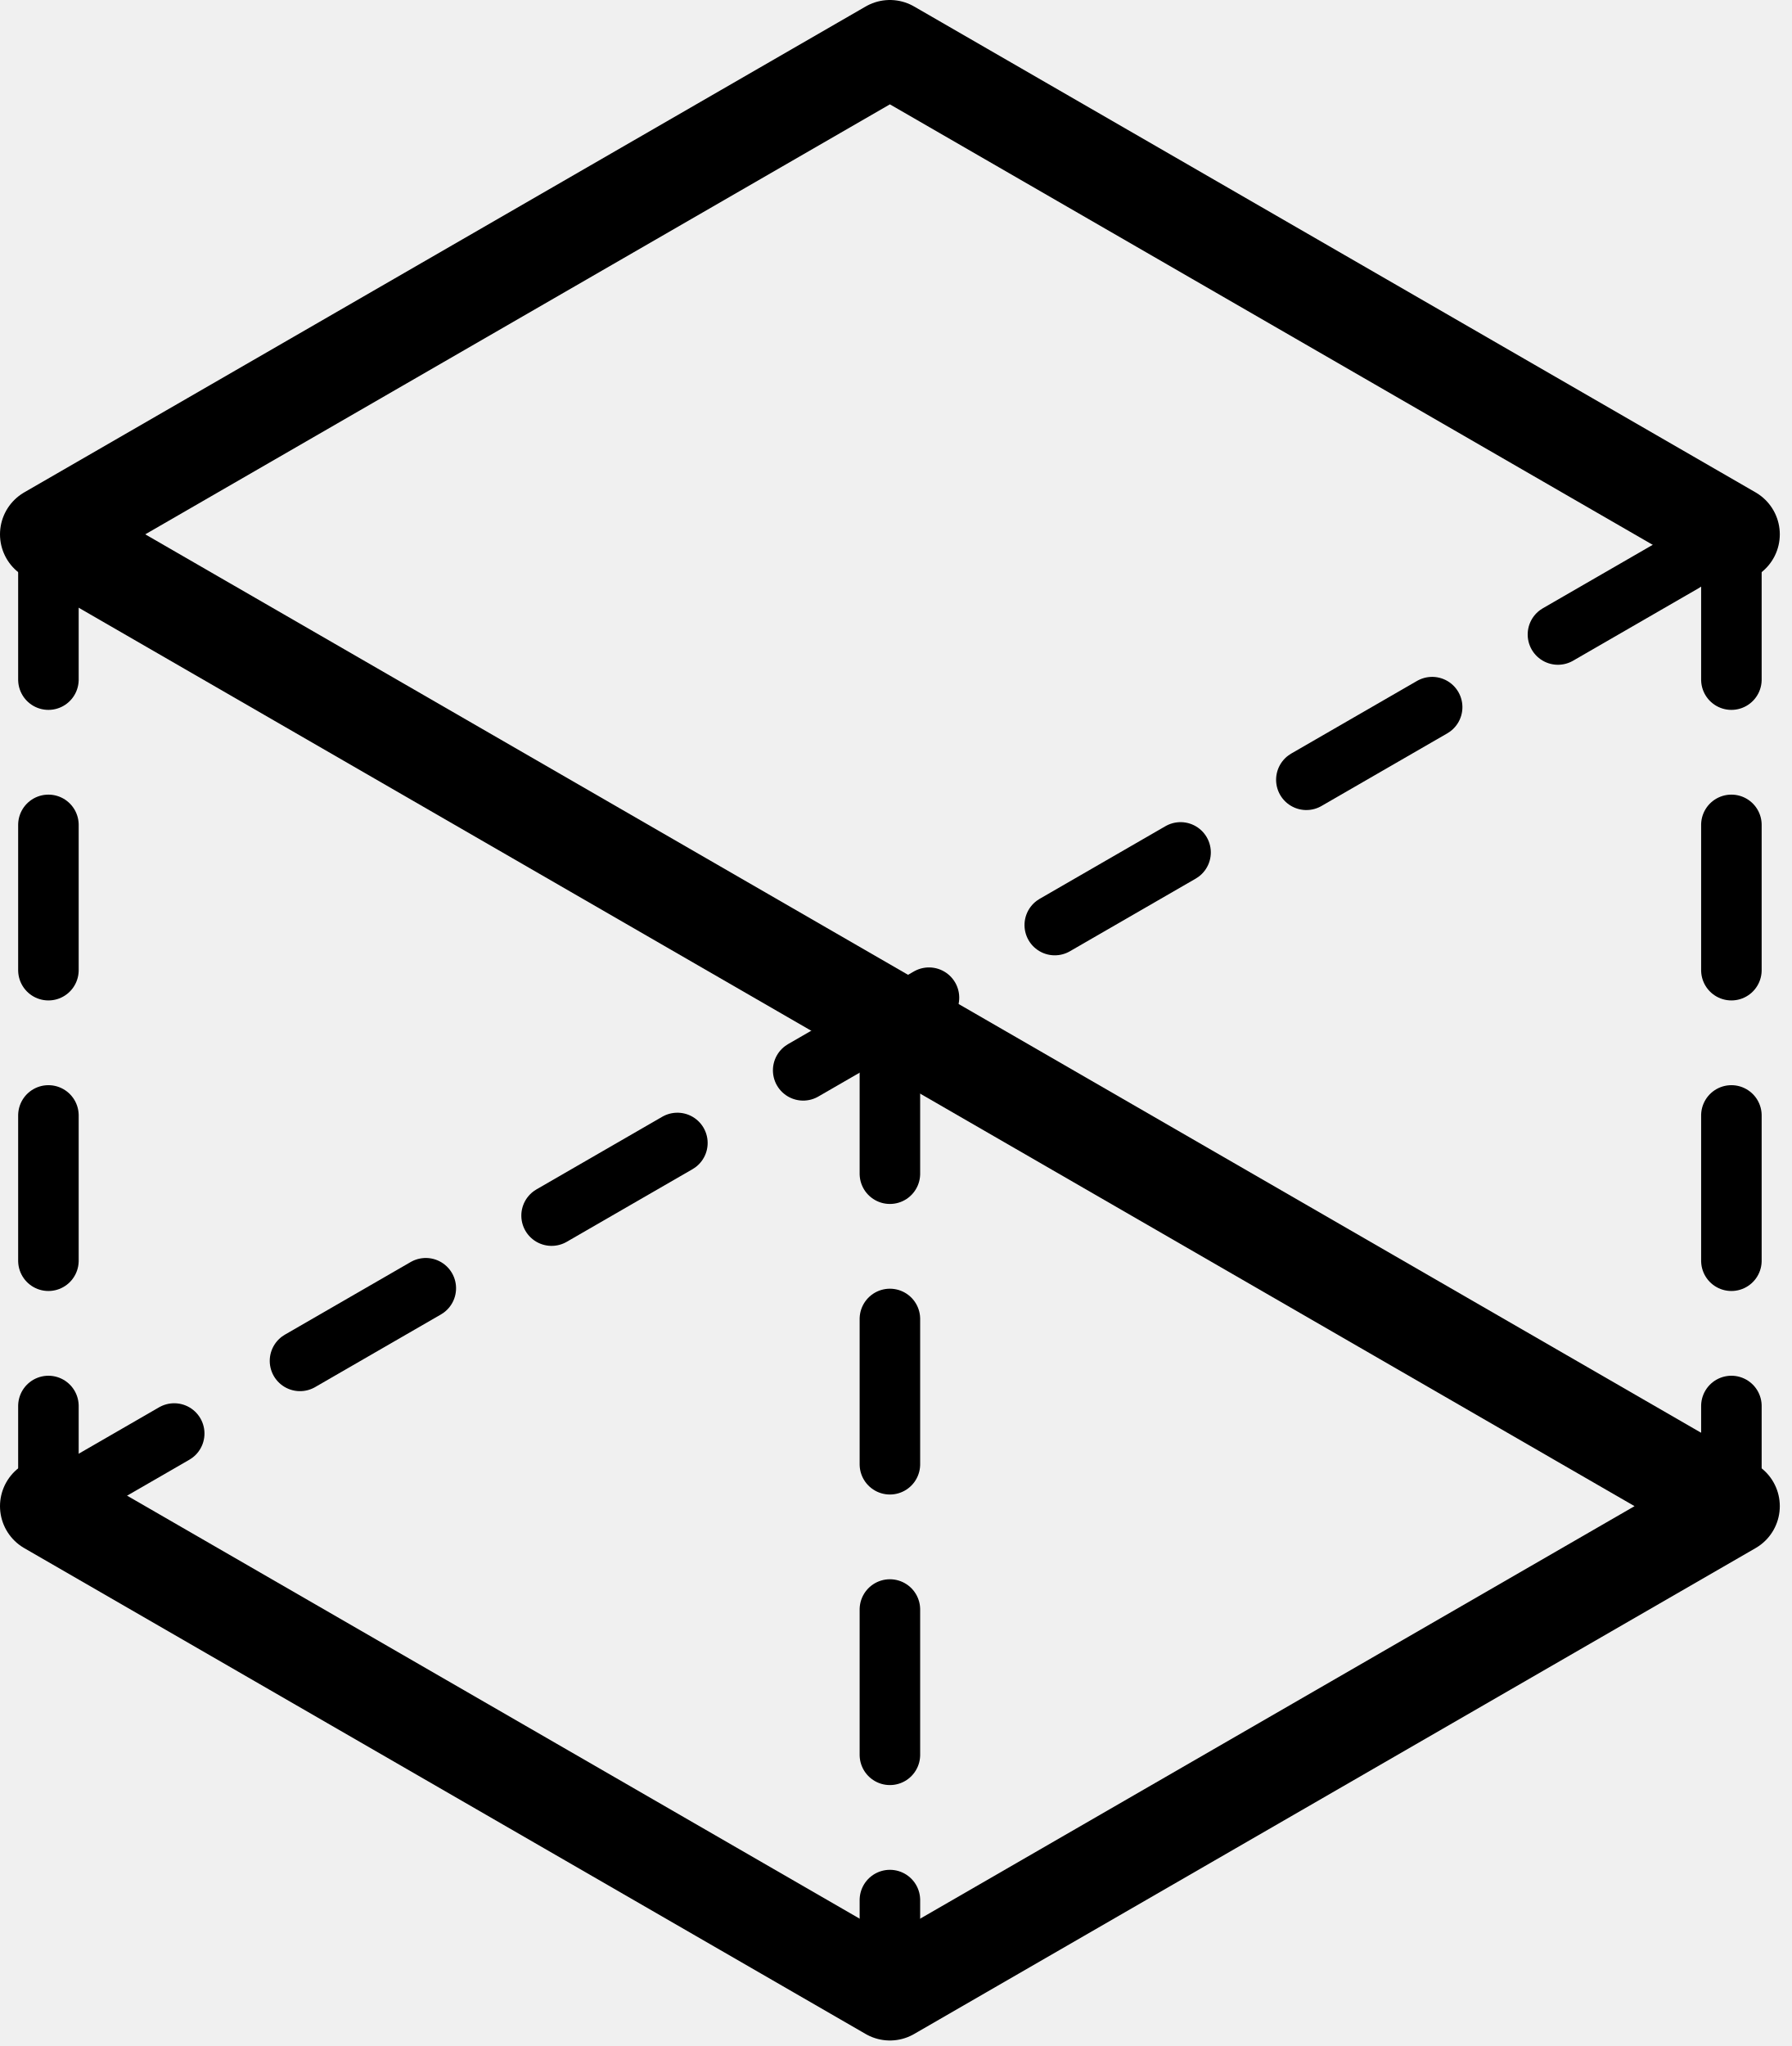
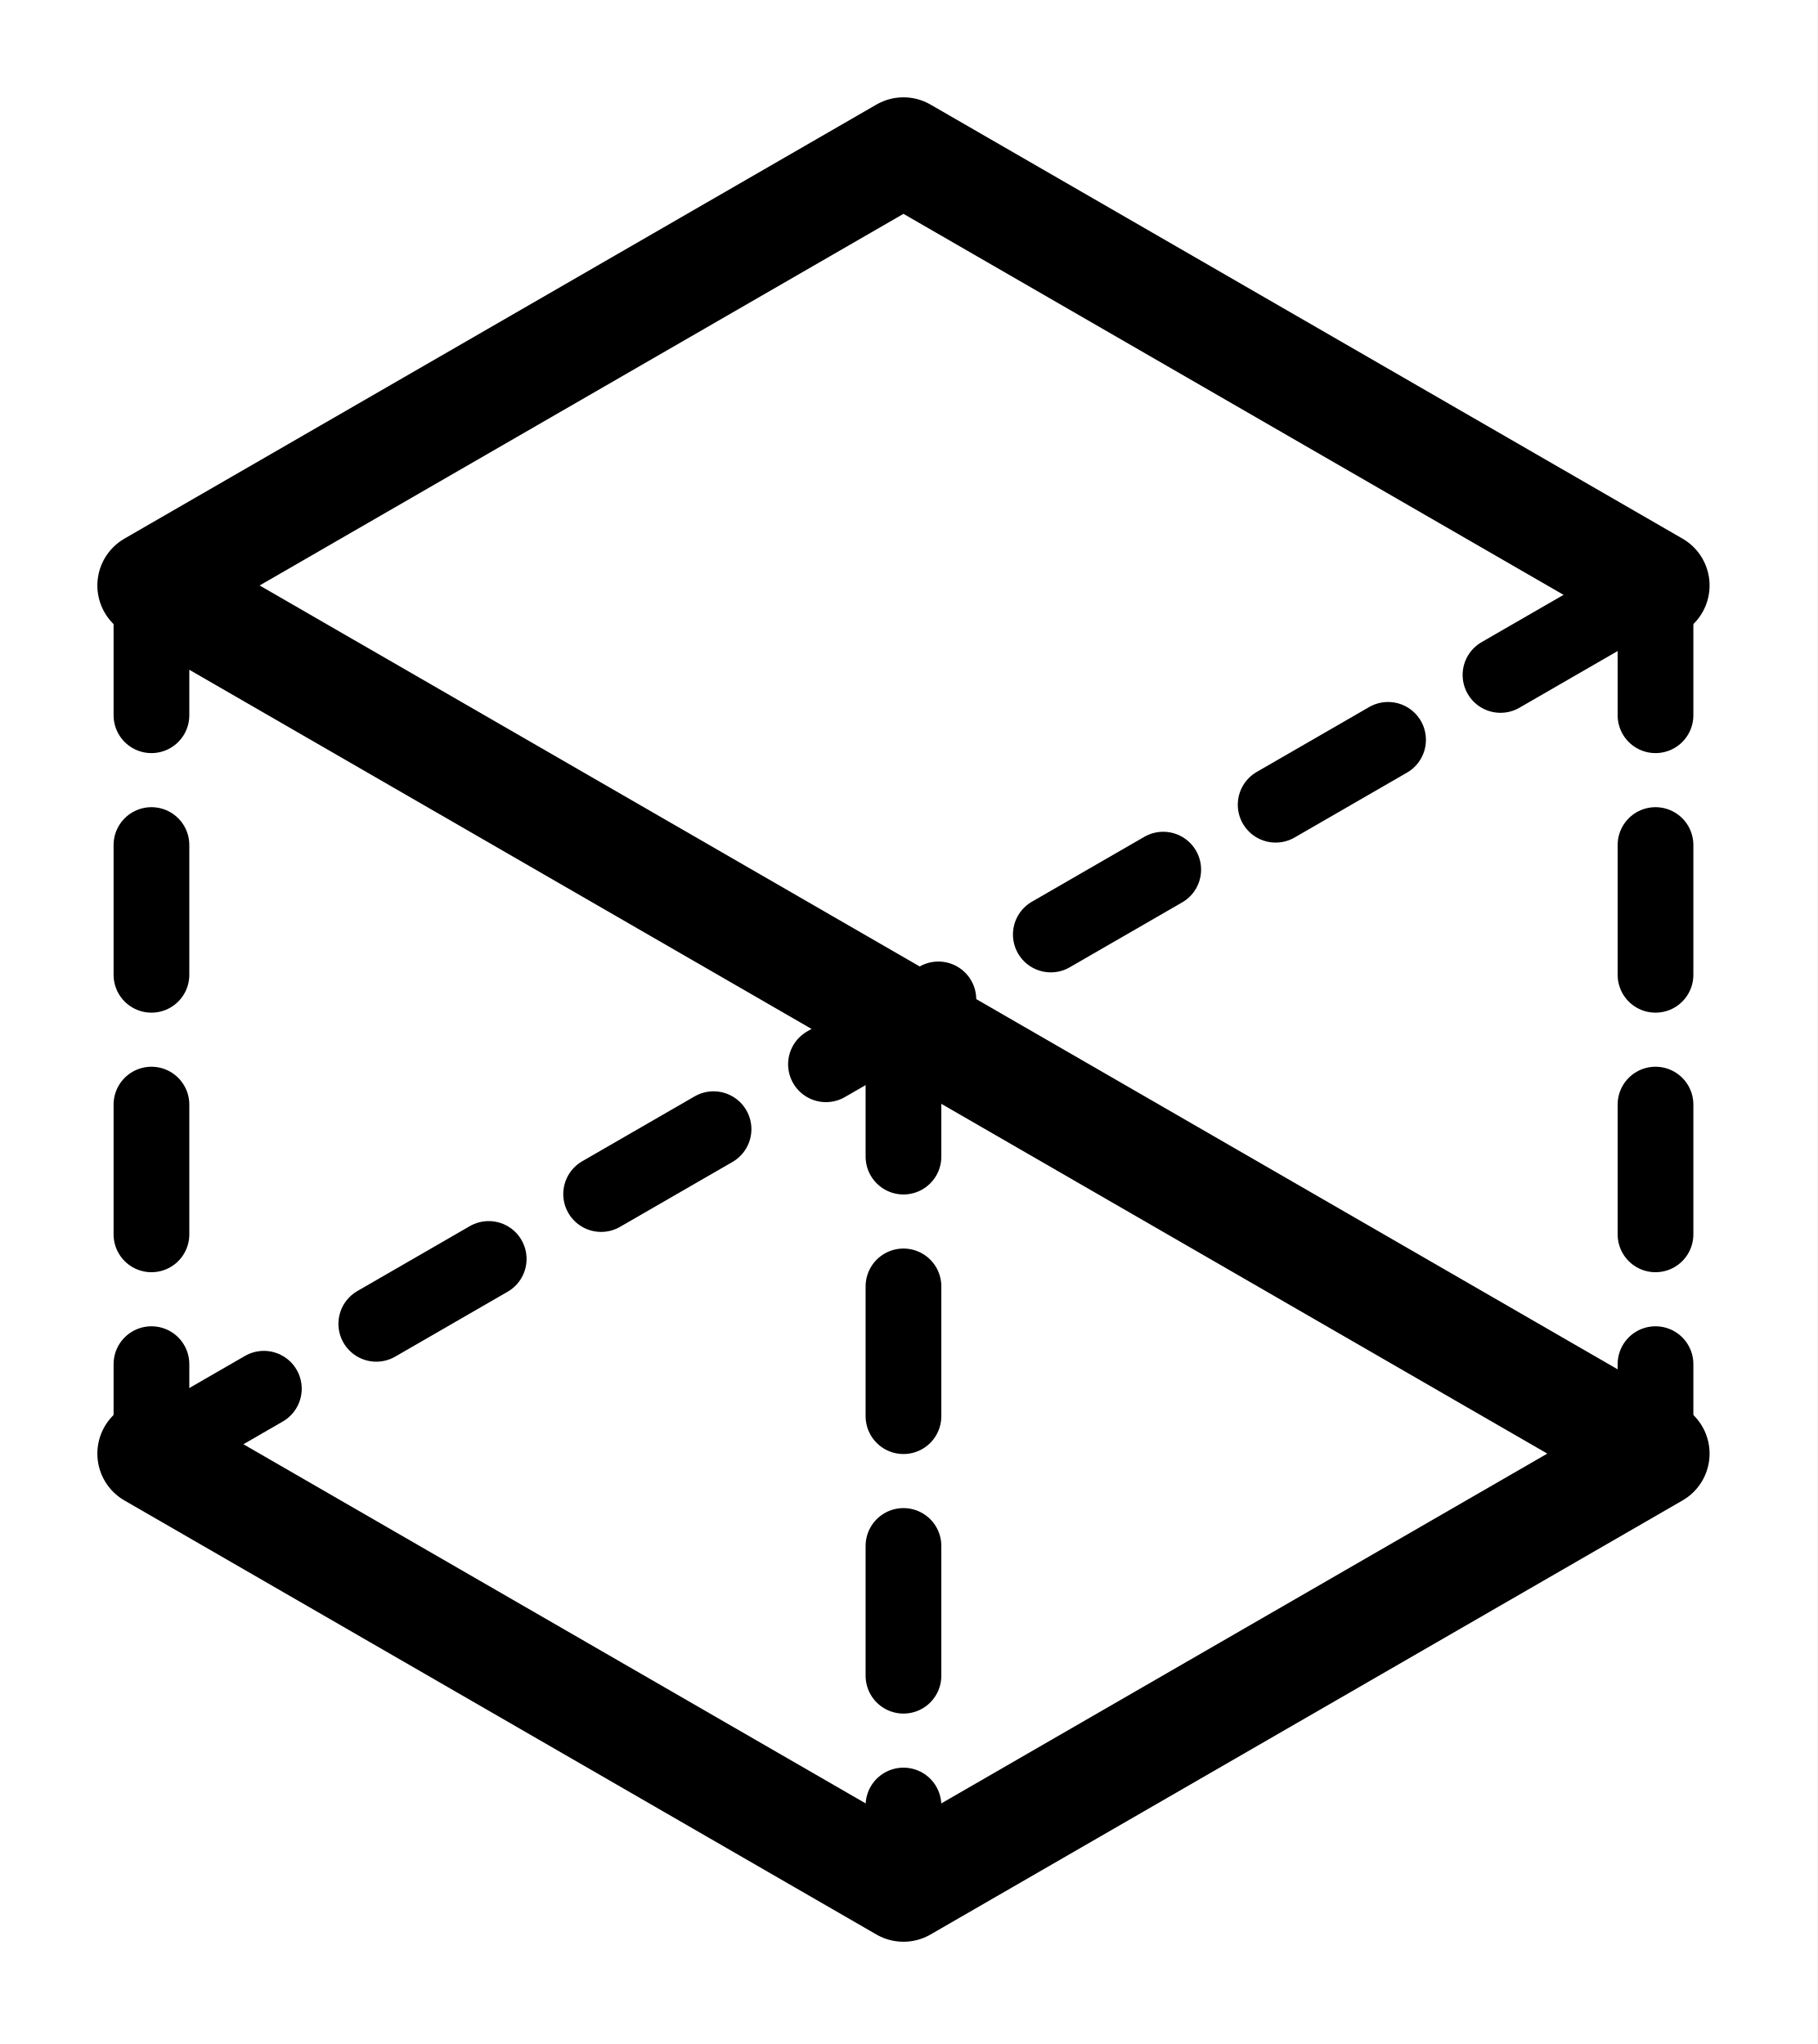
- <svg xmlns="http://www.w3.org/2000/svg" viewBox="0 0 148 169">
-   <style>
-     .stroke { stroke: #000; fill: none; }
-     @media (prefers-color-scheme: dark) {
-       .stroke { stroke: #FFF; }
-     }
-   </style>
-   <path class="stroke" d="m0-80.273-69.518-40.136-69.518 40.136L0 0l-69.518 40.136L-139.036 0" style="stroke-width:8px;stroke-linecap:round;stroke-linejoin:round" transform="translate(143.036 124.409)" />
-   <path class="stroke" d="M-40.136-40.136h80.272" style="stroke-width:5px;stroke-dasharray:12,12;stroke-linecap:round" transform="matrix(0 1 1 0 44.136 84.272)" />
-   <path class="stroke" d="M-40.136-40.136h80.272" style="stroke-width:5px;stroke-dasharray:12,12;stroke-linecap:round" transform="matrix(0 1 1 0 183.173 84.272)" />
-   <path class="stroke" d="M-40.136-40.136h80.272" style="stroke-width:5px;stroke-dasharray:12,12;stroke-linecap:round" transform="matrix(0 1 1 0 113.654 125.083)" />
-   <path class="stroke" d="m-10.755 40.137 160.546-.001" style="stroke-width:5px;stroke-dasharray:12,12;stroke-linecap:round" transform="rotate(150 -3.913 81.368)scale(-1 1)" />
+ <svg xmlns="http://www.w3.org/2000/svg" viewBox="-10 -10 168 189">
+   <rect x="-10" y="-10" width="168" height="189" fill="#FFF" />
+   <path stroke="#000" fill="none" d="m0-80.273-69.518-40.136-69.518 40.136L0 0l-69.518 40.136L-139.036 0" style="stroke-width:10px;stroke-linecap:round;stroke-linejoin:round" transform="translate(143.036 124.409)" />
+   <path stroke="#000" fill="none" d="M-40.136-40.136h80.272" style="stroke-width:7px;stroke-dasharray:12,12;stroke-linecap:round" transform="matrix(0 1 1 0 44.136 84.272)" />
+   <path stroke="#000" fill="none" d="M-40.136-40.136h80.272" style="stroke-width:7px;stroke-dasharray:12,12;stroke-linecap:round" transform="matrix(0 1 1 0 183.173 84.272)" />
+   <path stroke="#000" fill="none" d="M-40.136-40.136h80.272" style="stroke-width:7px;stroke-dasharray:12,12;stroke-linecap:round" transform="matrix(0 1 1 0 113.654 125.083)" />
+   <path stroke="#000" fill="none" d="m-10.755 40.137 160.546-.001" style="stroke-width:7px;stroke-dasharray:12,12;stroke-linecap:round" transform="rotate(150 -3.913 81.368)scale(-1 1)" />
</svg>
